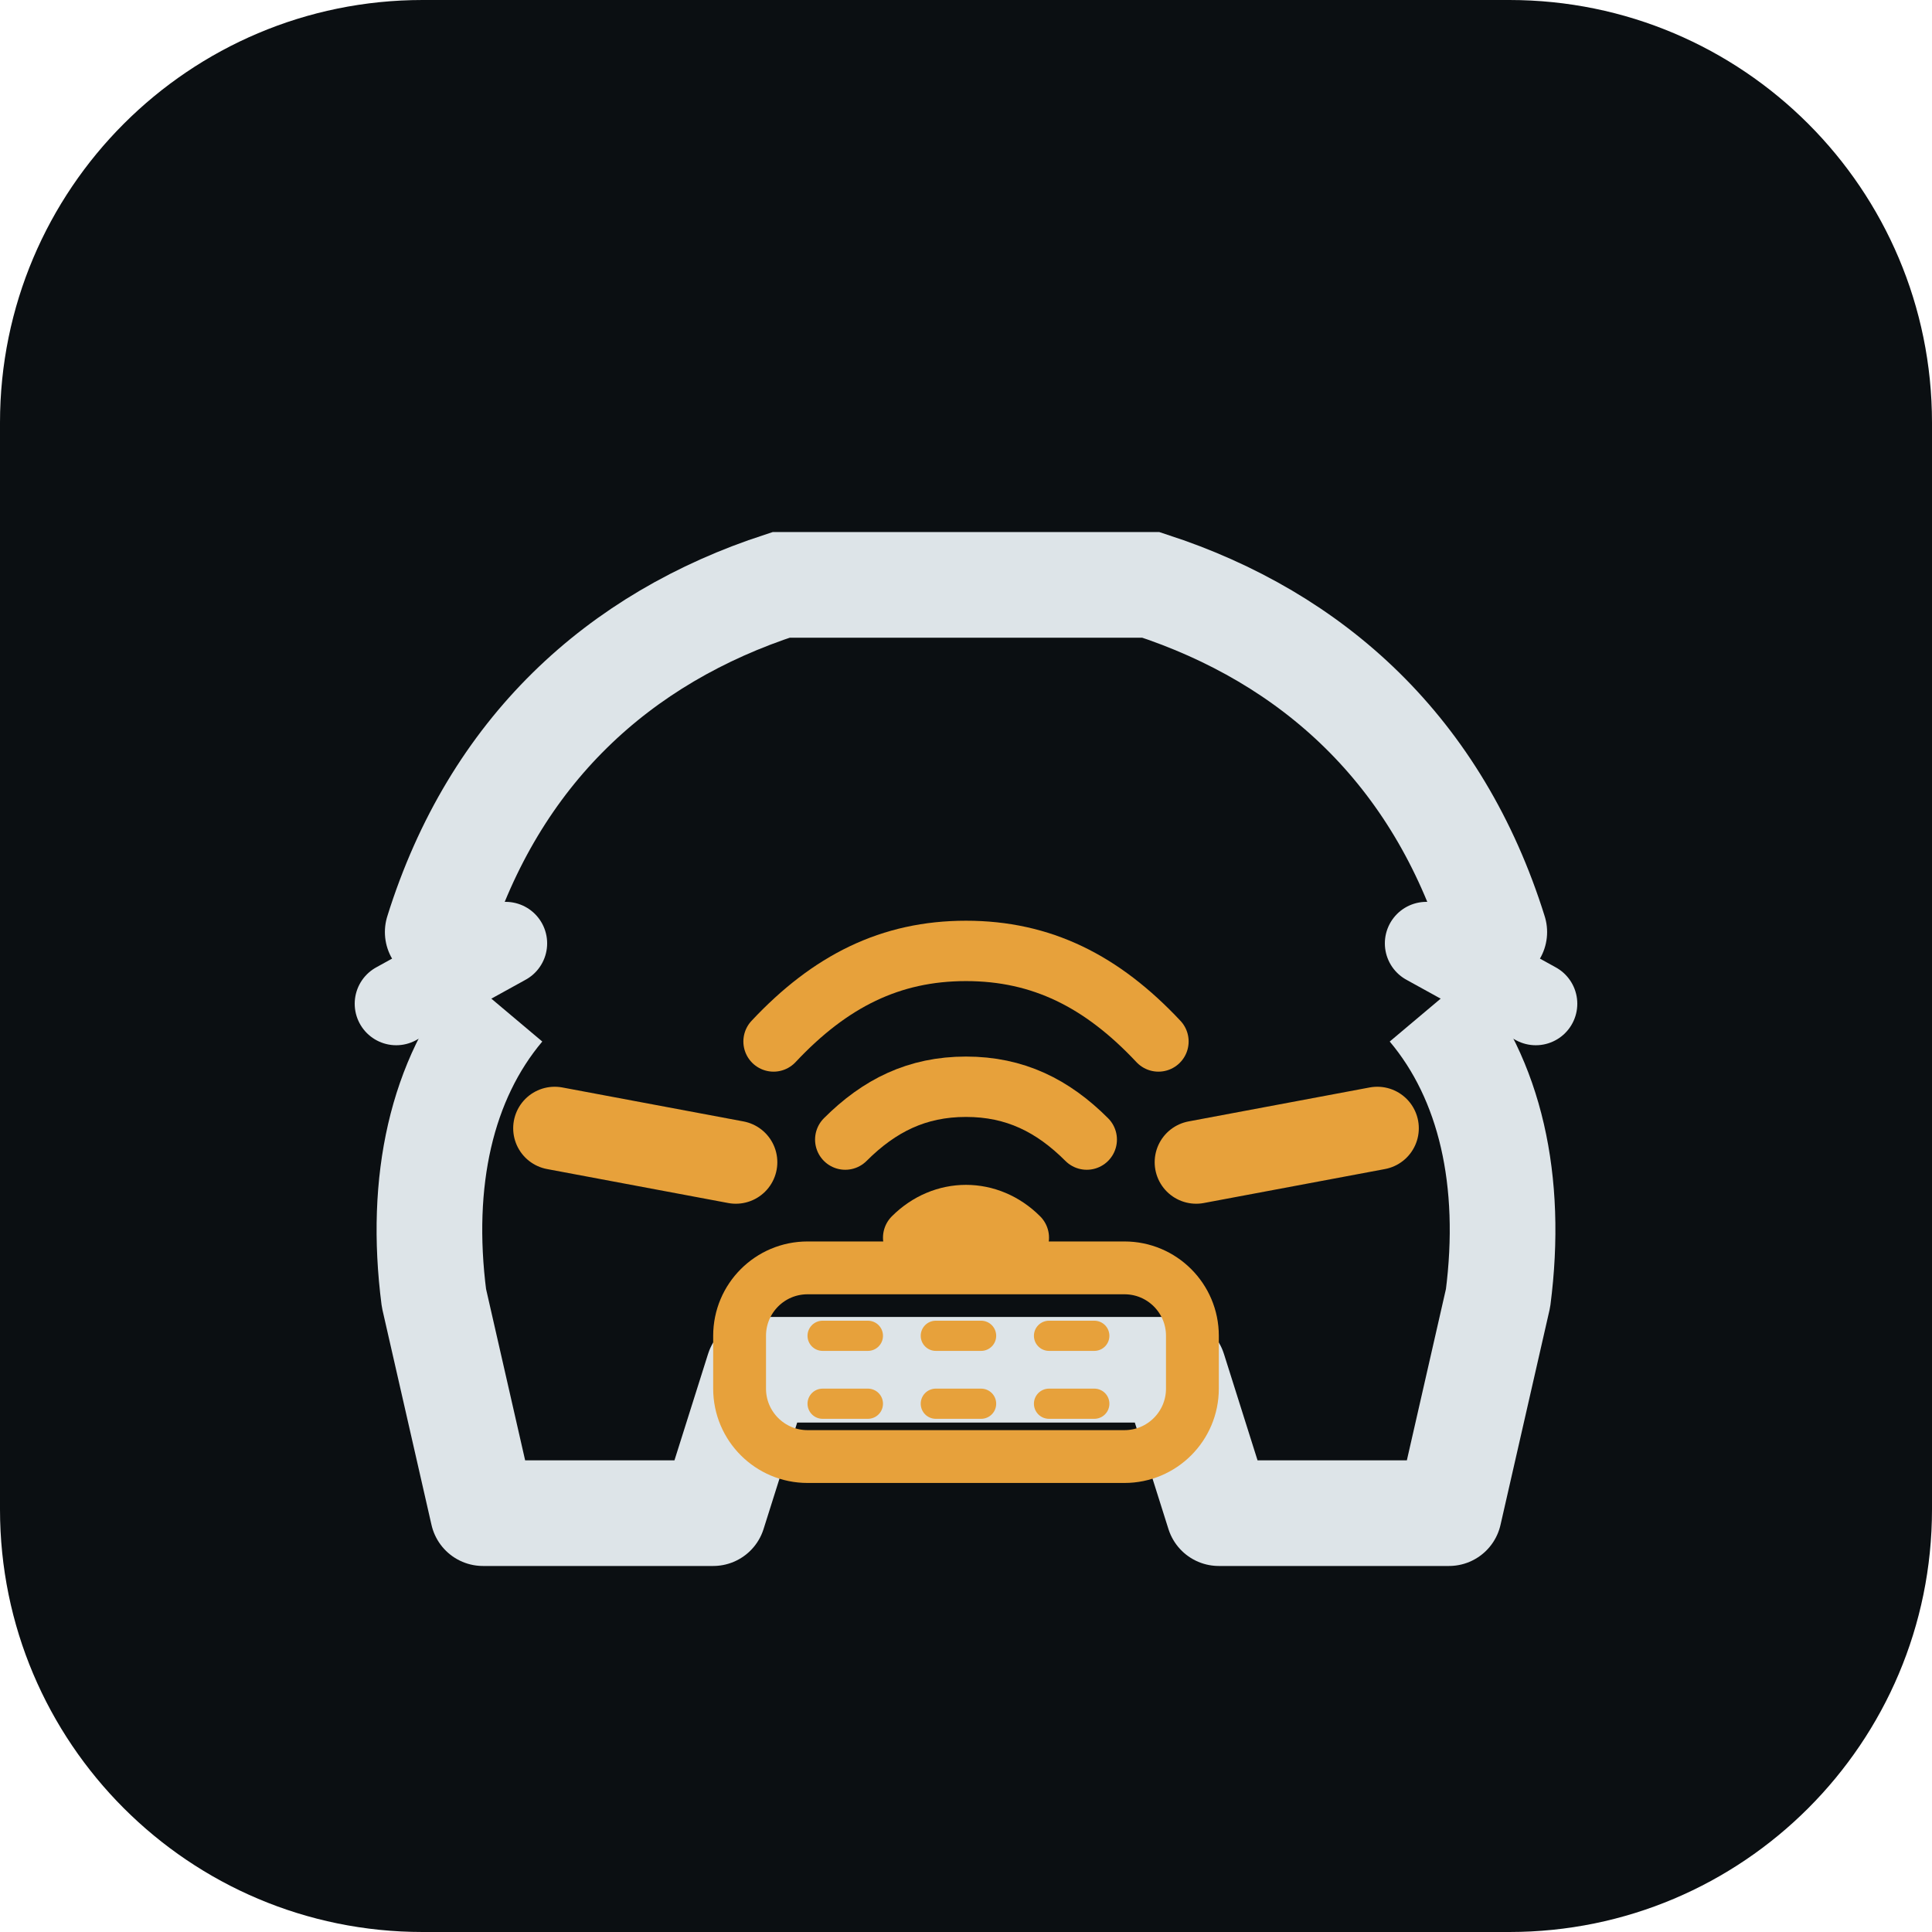
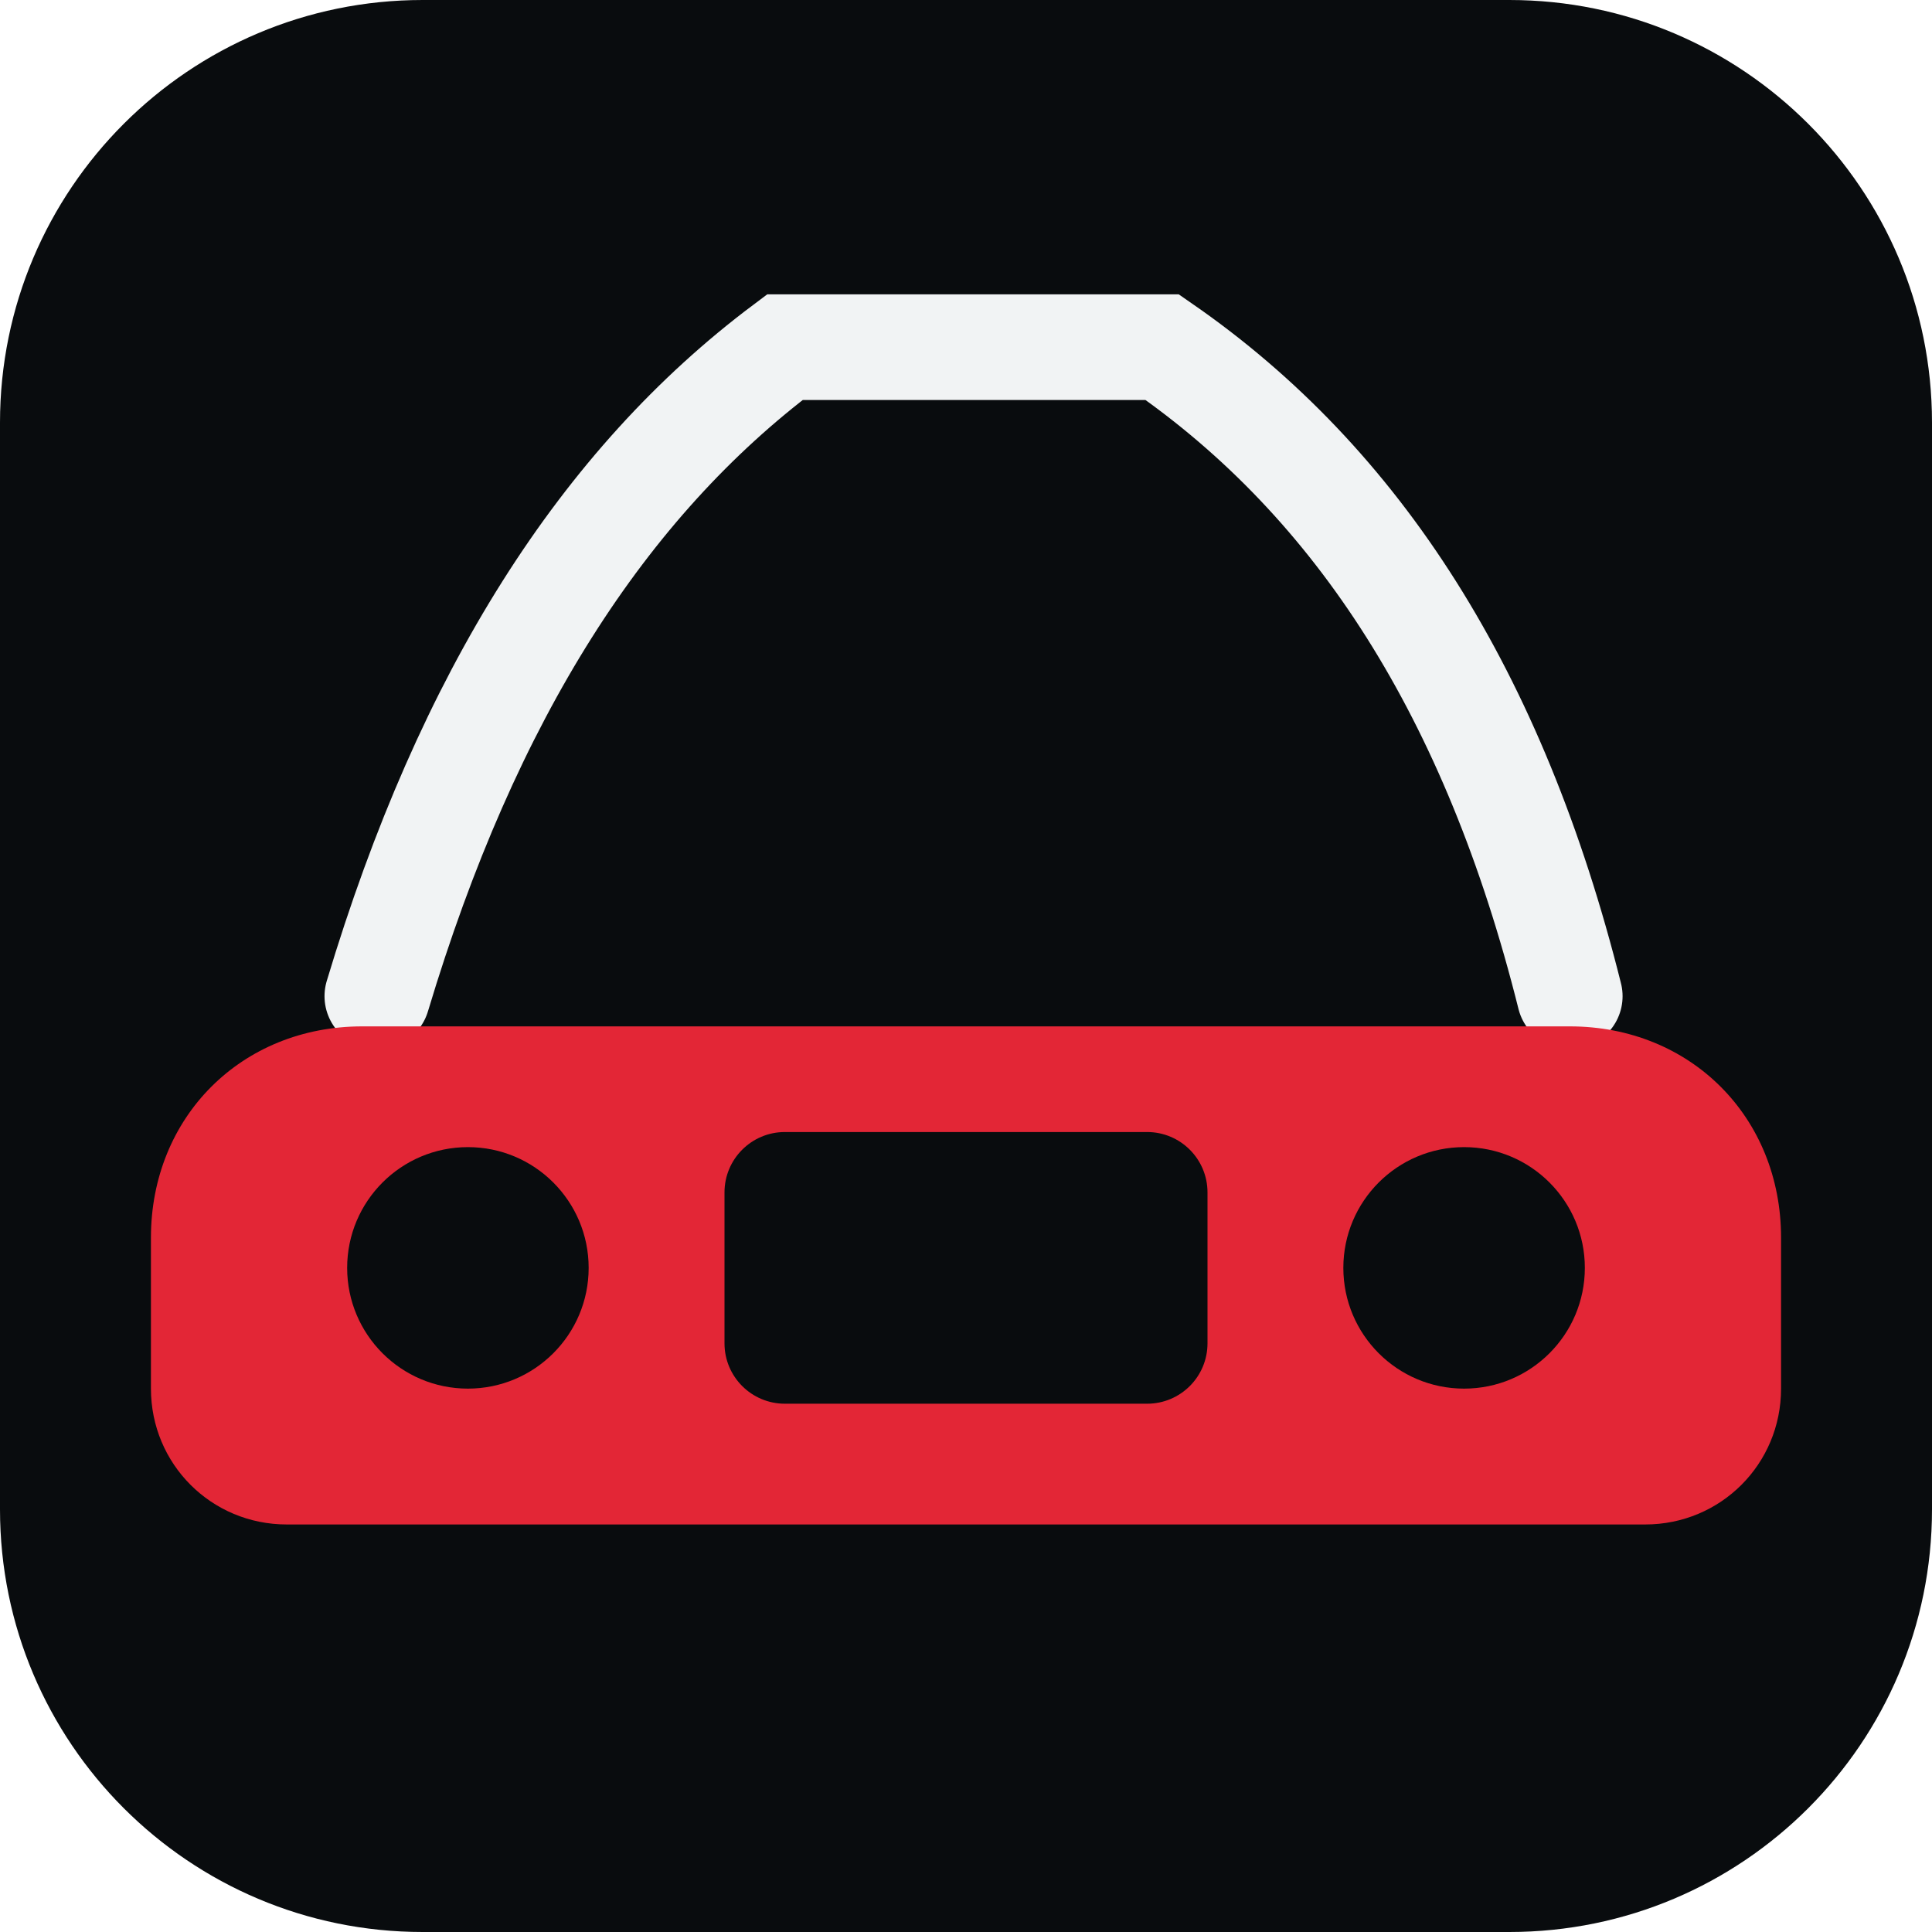
- <svg xmlns="http://www.w3.org/2000/svg" viewBox="0 0 512 512">
-   <rect width="512" height="512" rx="112" fill="#0B0F12" />
-   <path d="M116 247c15-48 48-78 91-92h98c43 14 76 44 91 92" fill="none" stroke="#DDE4E8" stroke-width="28" stroke-linecap="round" />
-   <path d="M134 250l-29 16m273-16 29 16" stroke="#DDE4E8" stroke-width="22" stroke-linecap="round" />
-   <path d="M133 267c-16 19-22 46-18 77l13 57h61l12-38h110l12 38h61l13-57c4-31-2-58-18-77" fill="none" stroke="#DDE4E8" stroke-width="28" stroke-linejoin="round" />
-   <path d="M147 299l48 9m170-9-48 9" stroke="#E7A13B" stroke-width="22" stroke-linecap="round" />
-   <path d="M205 276c15-16 31-24 51-24s36 8 51 24" fill="none" stroke="#E7A13B" stroke-width="16" stroke-linecap="round" />
-   <path d="M224 302c9-9 19-14 32-14s23 5 32 14" fill="none" stroke="#E7A13B" stroke-width="16" stroke-linecap="round" />
-   <path d="M242 328c4-4 9-6 14-6s10 2 14 6" fill="none" stroke="#E7A13B" stroke-width="16" stroke-linecap="round" />
-   <rect x="196" y="336" width="120" height="50" rx="18" fill="none" stroke="#E7A13B" stroke-width="14" />
-   <path d="M218 354h12m18 0h12m18 0h12m-72 18h12m18 0h12m18 0h12" stroke="#E7A13B" stroke-width="8" stroke-linecap="round" />
+ <svg xmlns="http://www.w3.org/2000/svg" viewBox="0 0 128 128">
+   <rect width="128" height="128" rx="28" fill="#090C0E" />
+   <path d="M25 66c6-20 15-34 27-43h25c13 9 22 23 27 43" fill="none" stroke="#F1F3F4" stroke-width="7" stroke-linecap="round" />
+   <path d="M24 68h80c8 0 14 6 14 14v10c0 5-4 9-9 9H19c-5 0-9-4-9-9V82c0-8 6-14 14-14z" fill="#E32636" />
+   <circle cx="31" cy="84" r="8" fill="#090C0E" />
+   <circle cx="97" cy="84" r="8" fill="#090C0E" />
+   <rect x="48" y="75" width="32" height="18" rx="4" fill="#090C0E" />
</svg>
